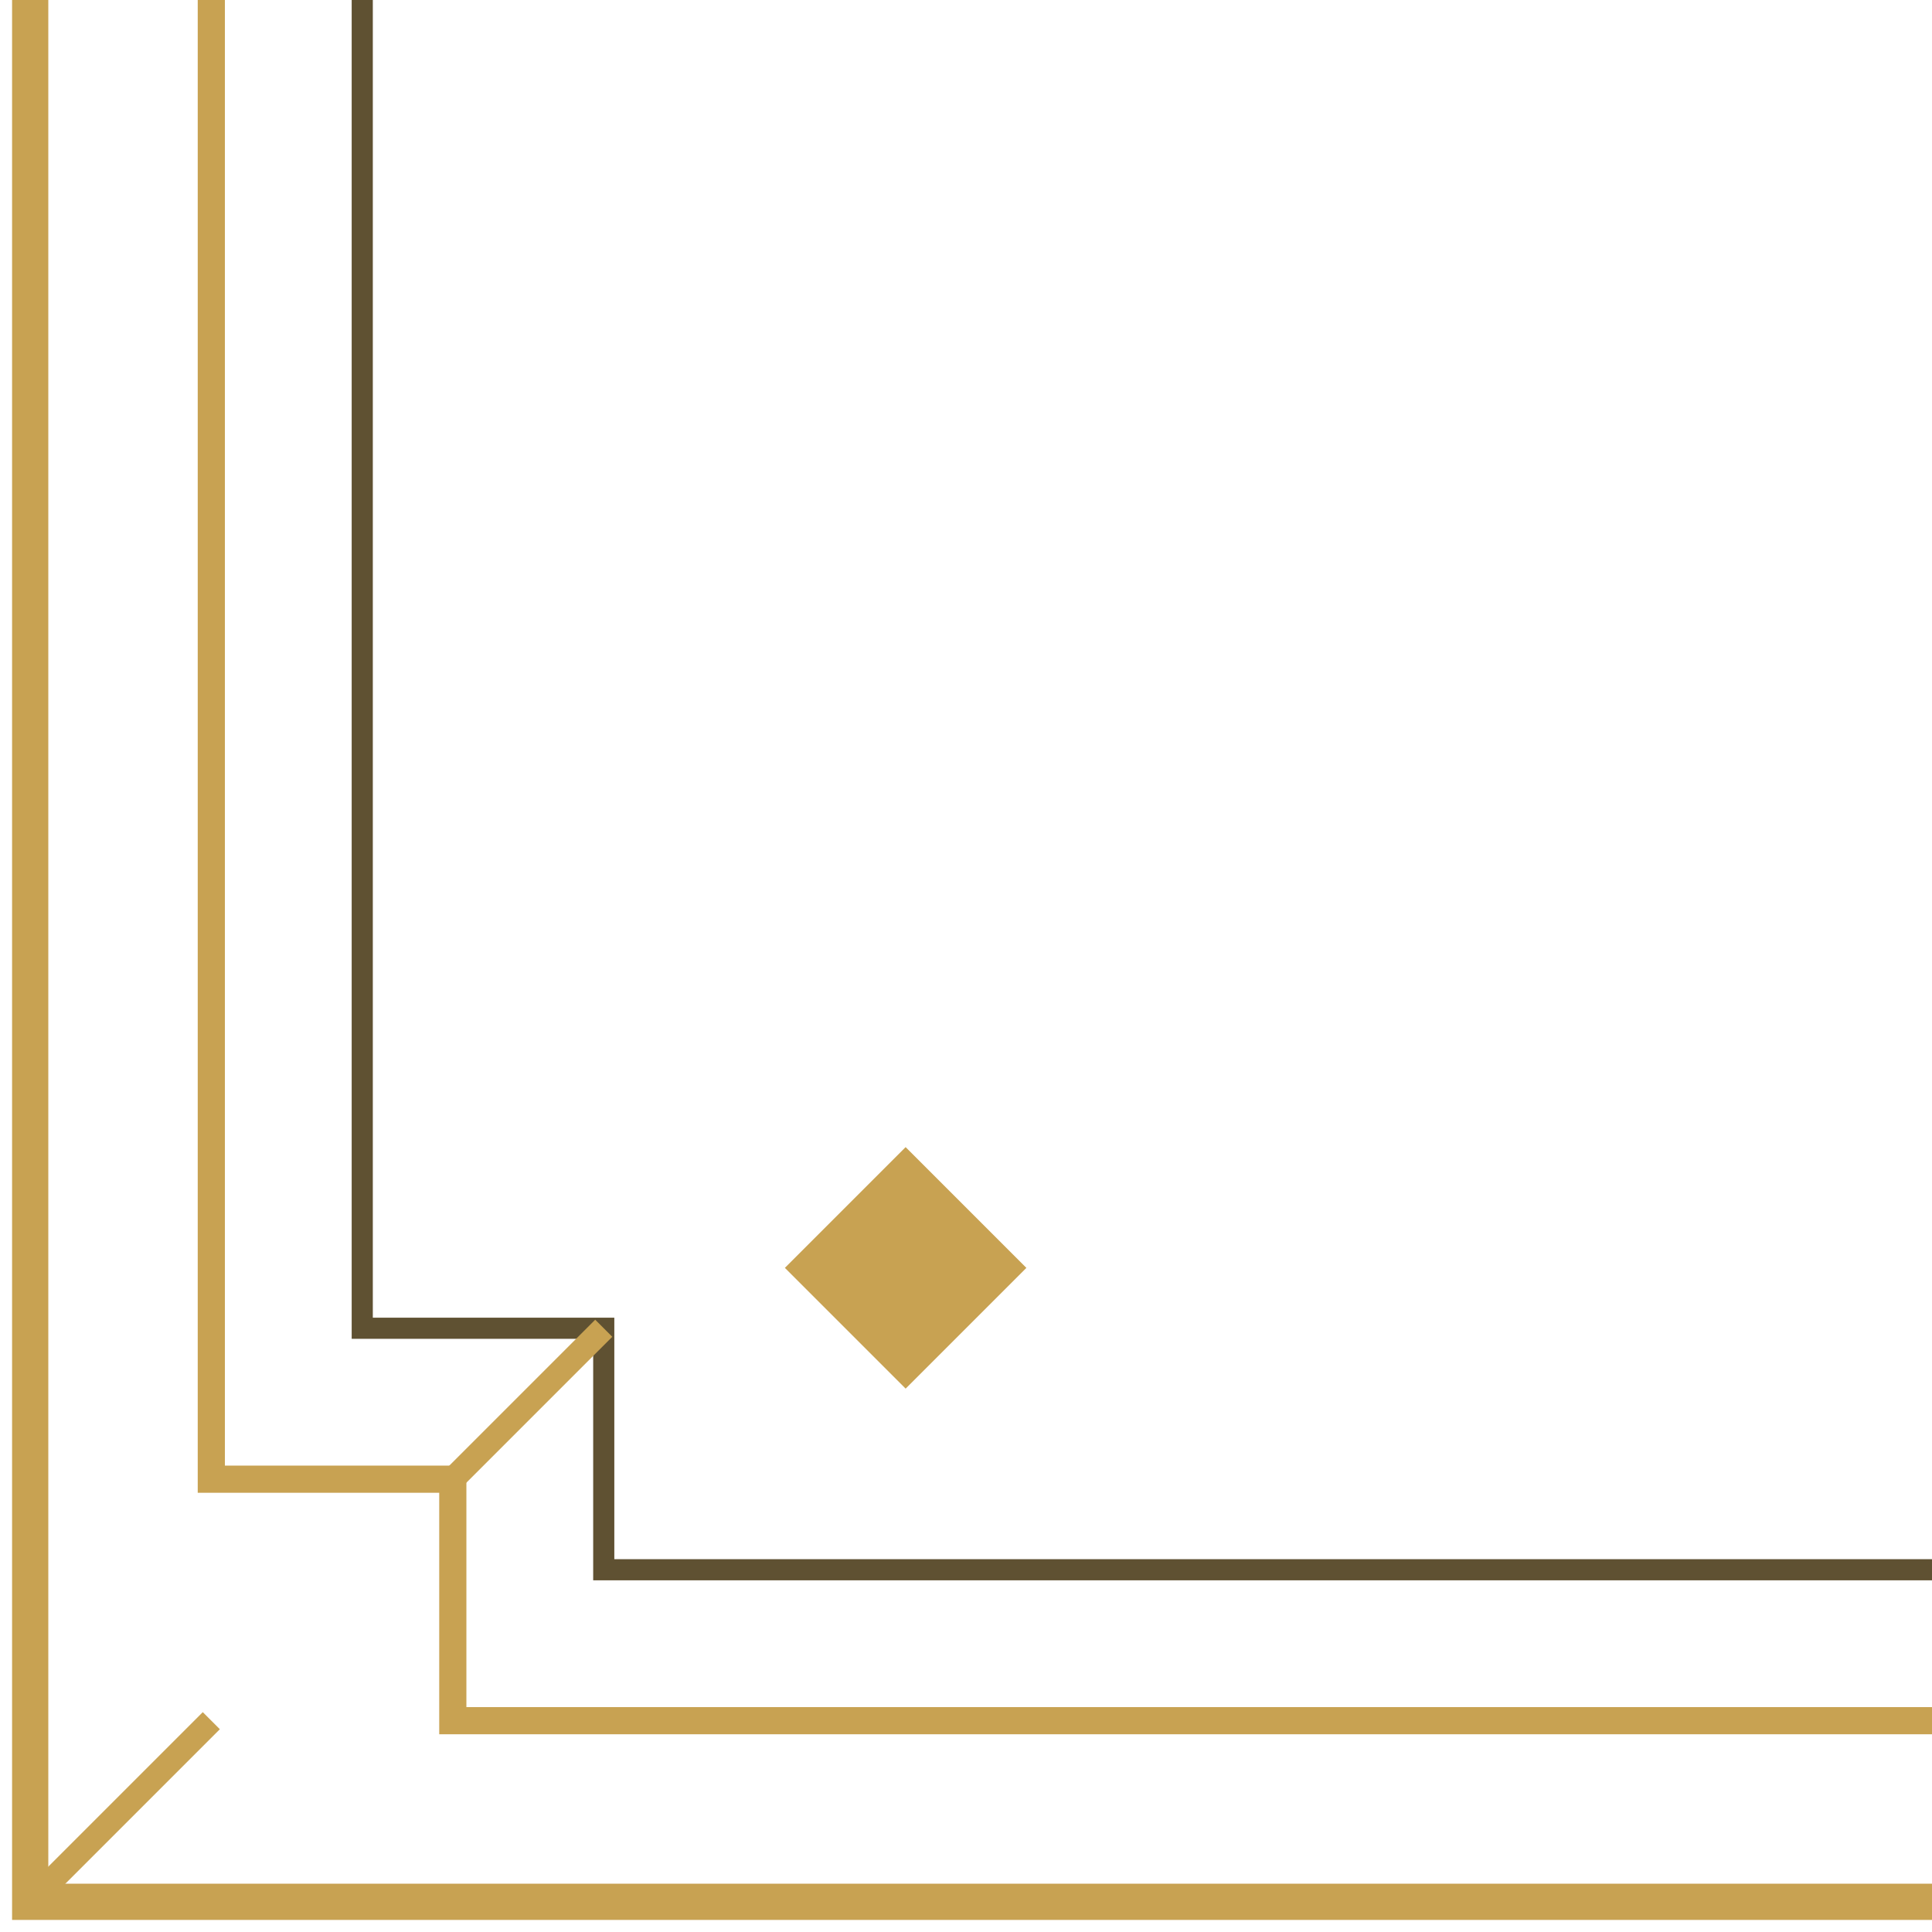
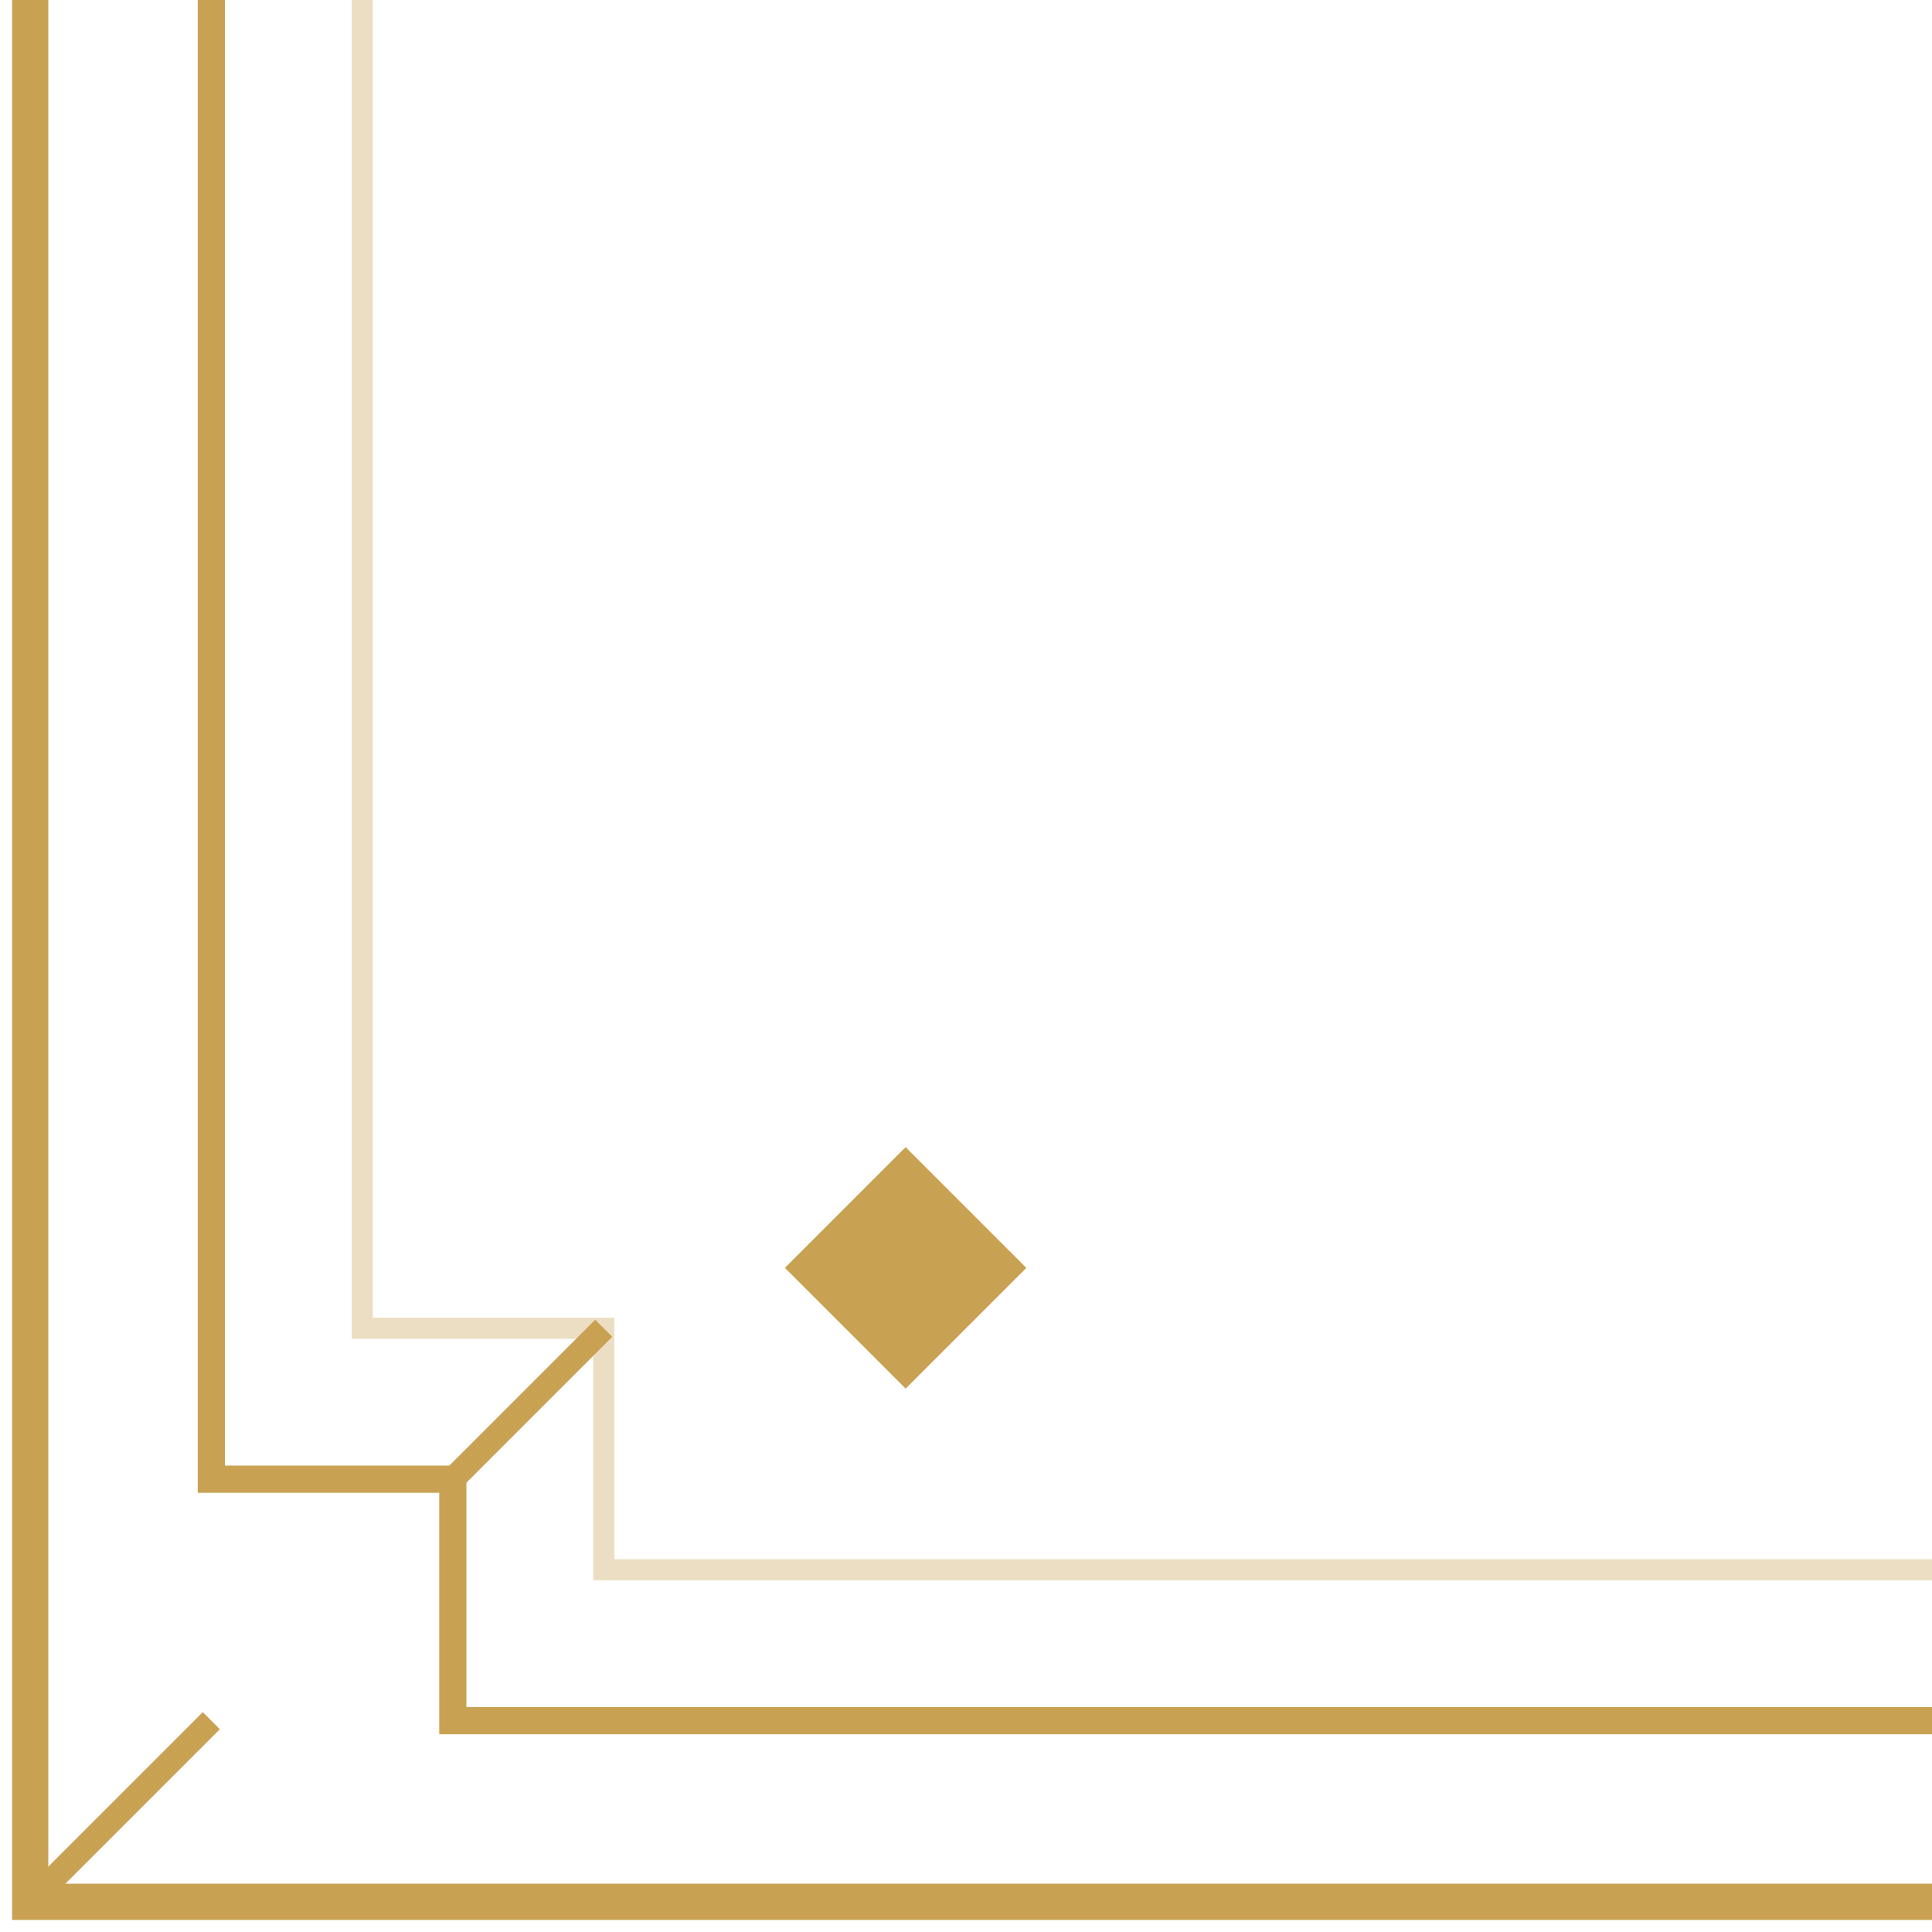
<svg xmlns="http://www.w3.org/2000/svg" width="64" height="64" viewBox="0 0 64 64" fill="none" stroke="#C8A252">
  <g transform="translate(0 64) scale(1 -1)">
    <path d="M1 64V1h63" stroke-width="1.2" />
    <path d="M7 64V15h8V7h49" stroke-width="0.9" />
-     <path d="M12 64V20h8v-8h44" stroke-width="0.7" stroke="#5f5132" />
+     <path d="M12 64V20h8v-8h44" stroke-width="0.7" stroke="#c8a252" stroke-opacity="0.35" />
    <path d="M26 22l4-4 4 4-4 4z" fill="#C8A252" stroke="none" />
    <path d="M1 1l6 6M15 15l5 5" stroke-width="0.8" />
  </g>
</svg>
